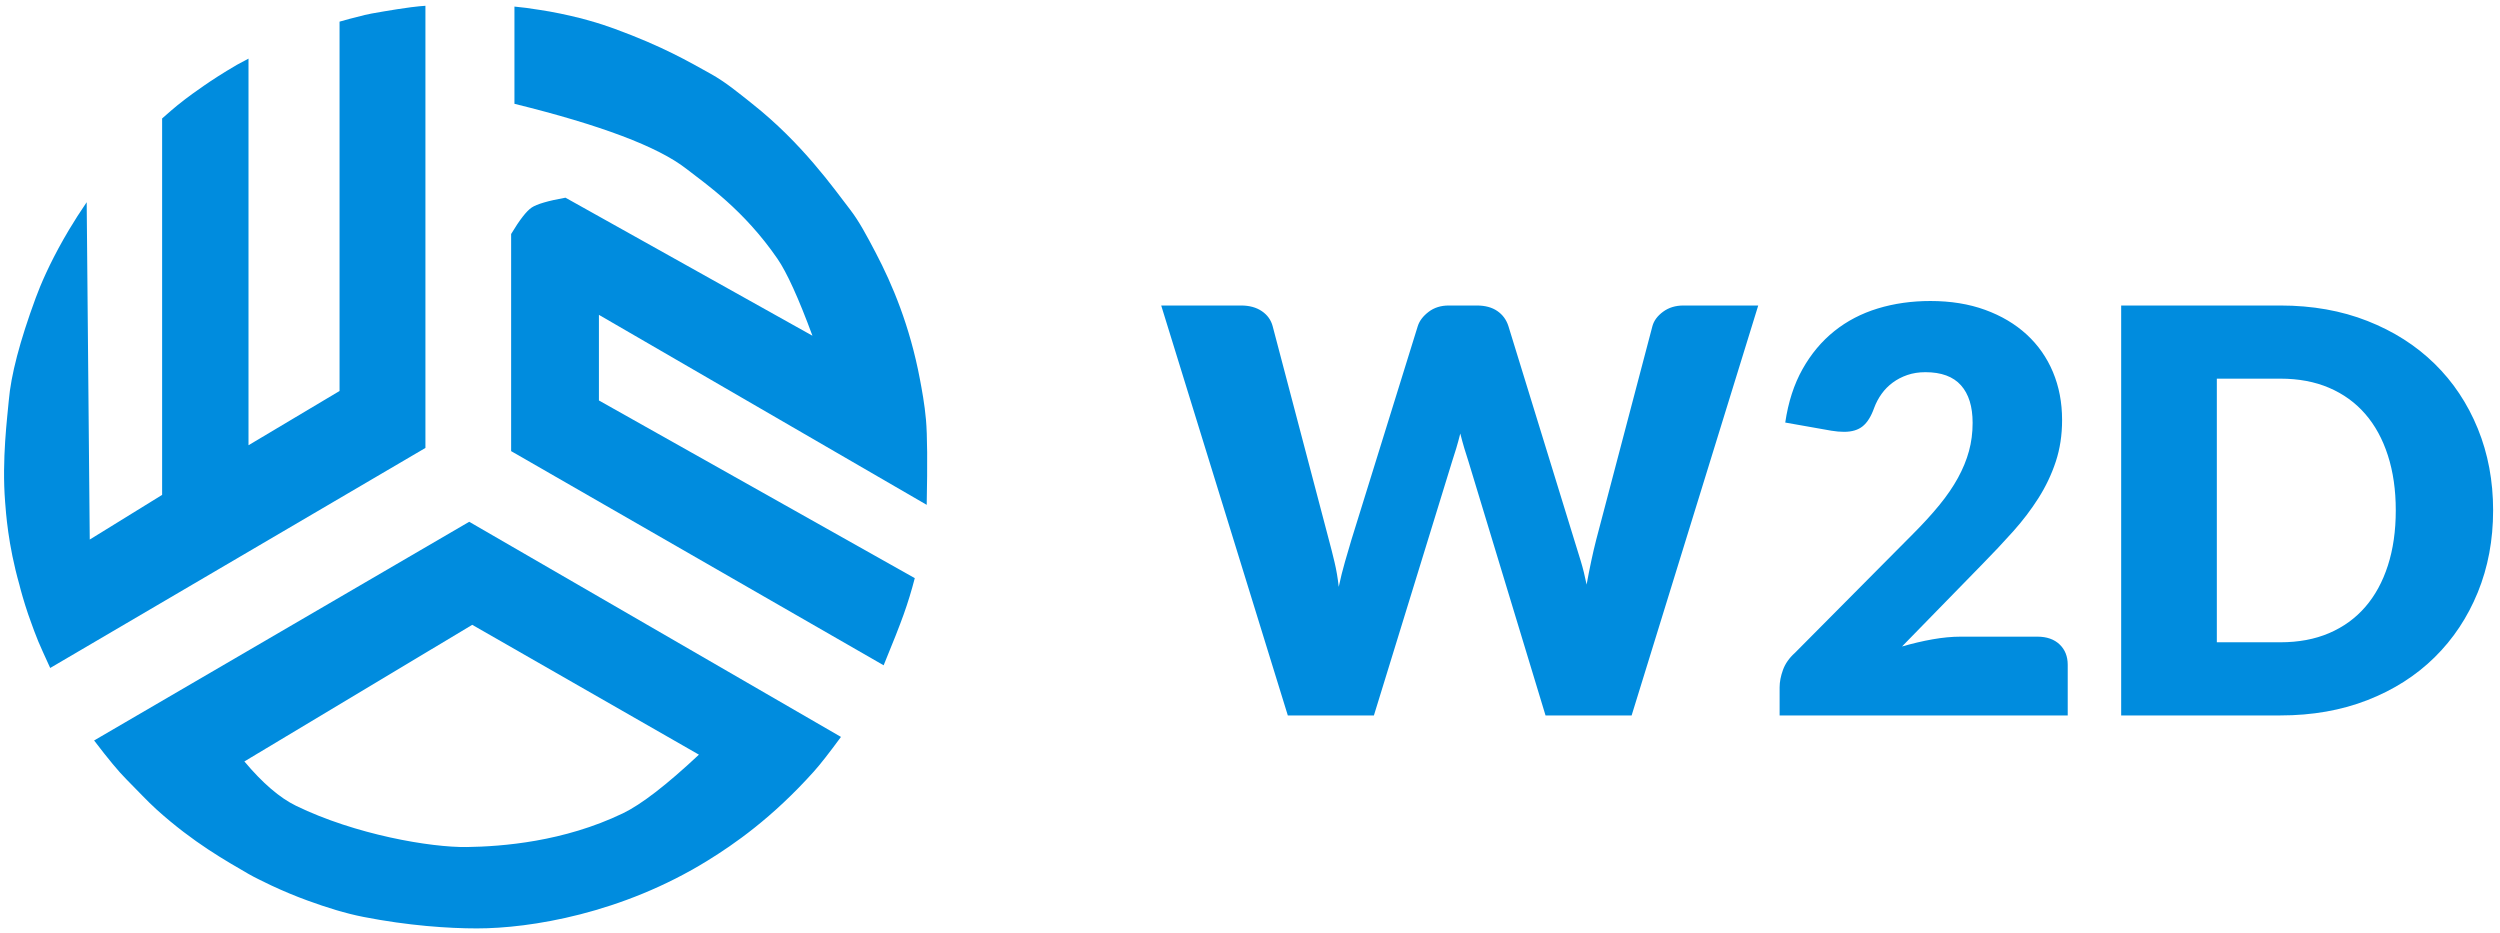
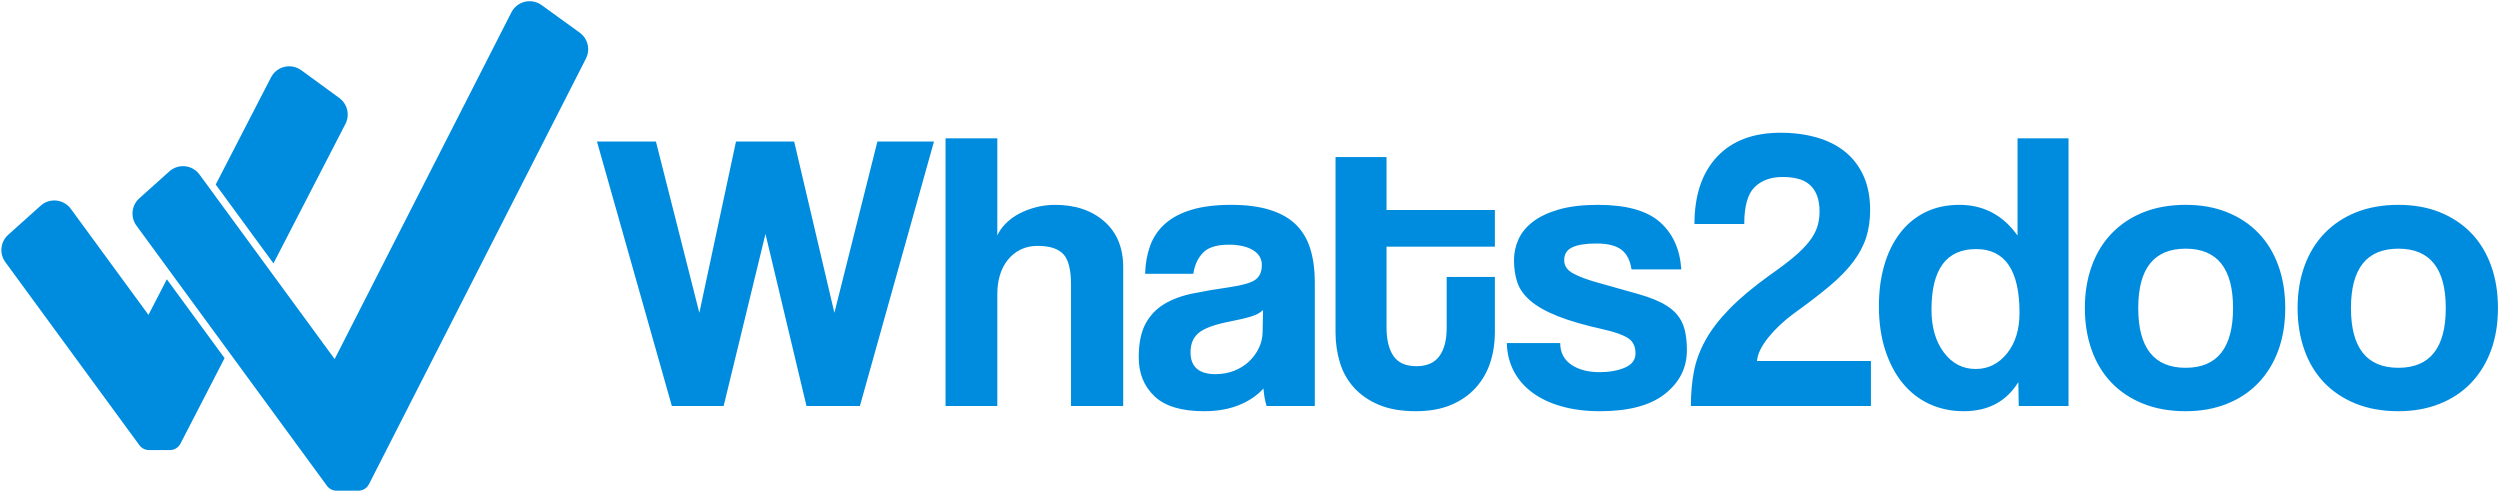
- <svg xmlns="http://www.w3.org/2000/svg" width="311px" height="116px" viewBox="0 0 311 116" version="1.1">
-   <defs />
-   <g id="Page-1" stroke="none" stroke-width="1" fill="none" fill-rule="evenodd">
-     <g id="Artboard" transform="translate(-702, -311)" fill="#008cde">
-       <g id="Group-2" transform="translate(702, 311)">
-         <g id="Group">
-           <path d="M10.784,25.154 L11.165,67.12 L20.168,61.564 L20.168,14.736 C21.051,13.955 21.693,13.403 22.096,13.079 C23.424,12.01 24.535,11.238 25.331,10.687 C26.257,10.045 27.635,9.133 29.463,8.069 C29.767,7.892 30.251,7.633 30.914,7.292 L30.914,55.388 L42.24,48.638 L42.24,2.693 C43.194,2.42 43.909,2.228 44.385,2.119 C45.099,1.956 45.163,1.842 47.746,1.419 C48.87,1.234 49.998,1.042 51.125,0.9 C51.876,0.805 52.475,0.745 52.923,0.72 L52.923,55.723 L6.245,83.096 C5.517,81.512 5.024,80.412 4.766,79.799 C4.384,78.89 4.127,78.129 3.93,77.602 C3.296,75.915 2.88,74.475 2.577,73.381 C2.513,73.151 2.467,72.933 2.411,72.734 C0.986,67.709 0.738,63.726 0.636,62.437 C0.218,57.162 0.92,51.831 1.092,49.837 C1.363,46.67 2.444,42.49 4.442,37.061 C5.065,35.367 6.137,32.877 7.887,29.784 C8.263,29.12 8.836,28.142 9.628,26.901 C9.857,26.543 10.242,25.961 10.784,25.154 Z" id="Path" />
-           <path d="M63.997,0.819 L63.997,12.914 C74.725,15.558 81.845,18.246 85.356,20.979 C87.828,22.903 92.531,26.104 96.717,32.191 C97.888,33.895 99.338,37.086 101.067,41.764 L70.345,24.592 C68.19,24.977 66.788,25.387 66.14,25.82 C65.492,26.254 64.64,27.351 63.585,29.111 L63.585,56.12 L109.925,82.763 C111.078,79.967 111.912,77.848 112.426,76.407 C112.941,74.966 113.399,73.471 113.799,71.921 L74.506,49.818 L74.506,39.166 L115.282,62.803 C115.387,57.635 115.357,54.114 115.194,52.241 C115.021,50.258 114.67,48.413 114.436,47.169 C113.19,40.551 110.995,35.362 108.957,31.476 C107.808,29.284 106.869,27.523 105.785,26.114 C103.664,23.358 99.761,17.798 93.585,12.914 C91.993,11.655 90.328,10.244 88.382,9.166 C85.691,7.674 82.493,5.792 76.415,3.566 C74.731,2.949 72.056,2.101 68.375,1.433 C67.715,1.313 66.745,1.171 65.451,0.98 C65.157,0.936 64.673,0.883 63.997,0.819 Z" id="Path-2" />
-           <path d="M58.369,64.909 L104.617,91.673 C103.144,93.678 102.018,95.115 101.239,95.983 C96.029,101.787 91.284,105.044 88.048,107.045 C77.364,113.655 65.958,115.494 59.335,115.494 C55.808,115.494 50.814,115.162 45.224,114.067 C42.931,113.619 40.648,112.896 38.26,112.028 C36.768,111.487 35.26,110.856 33.734,110.143 C33.237,109.91 32.739,109.665 32.238,109.414 C31.793,109.192 31.344,108.967 30.909,108.714 C28.131,107.094 24.09,104.857 19.51,100.732 C18.267,99.612 17.044,98.262 15.694,96.917 C14.788,96.014 13.458,94.414 11.707,92.115 L58.369,64.909 Z M30.401,94.723 C32.66,97.417 34.803,99.257 36.831,100.243 C44.202,103.828 53.569,105.438 58.088,105.371 C62.448,105.306 70.108,104.728 77.485,101.179 C79.769,100.081 82.923,97.648 86.947,93.88 L58.744,77.727 L30.401,94.723 Z" id="Combined-Shape" />
-         </g>
-         <path d="M144.454,38.005 L154.394,38.005 C155.421,38.005 156.279,38.238 156.967,38.705 C157.655,39.172 158.104,39.79 158.314,40.56 L165.314,67.16 C165.548,68.023 165.781,68.945 166.014,69.925 C166.248,70.905 166.423,71.932 166.539,73.005 C166.773,71.908 167.029,70.876 167.309,69.907 C167.59,68.939 167.858,68.023 168.114,67.16 L176.374,40.56 C176.584,39.907 177.034,39.318 177.722,38.792 C178.41,38.267 179.244,38.005 180.224,38.005 L183.724,38.005 C184.751,38.005 185.597,38.232 186.262,38.688 C186.927,39.143 187.388,39.767 187.644,40.56 L195.834,67.16 C196.091,67.977 196.359,68.846 196.639,69.767 C196.92,70.689 197.164,71.675 197.374,72.725 C197.561,71.698 197.754,70.718 197.952,69.785 C198.15,68.852 198.354,67.977 198.564,67.16 L205.564,40.56 C205.751,39.883 206.194,39.288 206.894,38.775 C207.595,38.262 208.434,38.005 209.414,38.005 L218.724,38.005 L202.974,89 L192.264,89 L182.674,57.395 C182.511,56.905 182.342,56.368 182.167,55.785 C181.992,55.202 181.823,54.583 181.659,53.93 C181.496,54.583 181.327,55.202 181.152,55.785 C180.977,56.368 180.808,56.905 180.644,57.395 L170.914,89 L160.204,89 L144.454,38.005 Z M240.144,37.445 C242.665,37.445 244.934,37.812 246.952,38.547 C248.97,39.283 250.691,40.303 252.114,41.61 C253.538,42.917 254.629,44.474 255.387,46.282 C256.145,48.091 256.524,50.08 256.524,52.25 C256.524,54.117 256.262,55.843 255.737,57.43 C255.212,59.017 254.495,60.527 253.584,61.962 C252.674,63.398 251.619,64.786 250.417,66.127 C249.215,67.469 247.938,68.828 246.584,70.205 L236.609,80.425 C237.893,80.052 239.159,79.754 240.407,79.532 C241.655,79.311 242.828,79.2 243.924,79.2 L253.444,79.2 C254.611,79.2 255.533,79.521 256.209,80.162 C256.886,80.804 257.224,81.65 257.224,82.7 L257.224,89 L221.384,89 L221.384,85.5 C221.384,84.823 221.524,84.1 221.804,83.33 C222.085,82.56 222.574,81.86 223.274,81.23 L237.974,66.425 C239.235,65.165 240.331,63.963 241.264,62.82 C242.198,61.677 242.968,60.551 243.574,59.443 C244.181,58.334 244.636,57.226 244.939,56.117 C245.243,55.009 245.394,53.837 245.394,52.6 C245.394,50.57 244.91,49.013 243.942,47.928 C242.974,46.842 241.498,46.3 239.514,46.3 C238.698,46.3 237.951,46.417 237.274,46.65 C236.598,46.883 235.991,47.198 235.454,47.595 C234.918,47.992 234.457,48.458 234.072,48.995 C233.687,49.532 233.378,50.115 233.144,50.745 C232.771,51.795 232.299,52.553 231.727,53.02 C231.155,53.487 230.38,53.72 229.399,53.72 C229.166,53.72 228.915,53.708 228.647,53.685 C228.379,53.662 228.105,53.627 227.824,53.58 L222.084,52.565 C222.458,50.022 223.175,47.805 224.237,45.915 C225.299,44.025 226.617,42.45 228.192,41.19 C229.767,39.93 231.569,38.991 233.599,38.373 C235.63,37.754 237.811,37.445 240.144,37.445 Z M310.144,63.485 C310.144,67.172 309.509,70.572 308.237,73.688 C306.965,76.803 305.175,79.497 302.864,81.772 C300.554,84.048 297.772,85.821 294.517,87.093 C291.262,88.364 287.651,89 283.684,89 L263.874,89 L263.874,38.005 L283.684,38.005 C287.651,38.005 291.262,38.647 294.517,39.93 C297.772,41.213 300.554,42.987 302.864,45.25 C305.175,47.513 306.965,50.202 308.237,53.318 C309.509,56.433 310.144,59.822 310.144,63.485 Z M298.034,63.485 C298.034,60.965 297.708,58.69 297.054,56.66 C296.401,54.63 295.462,52.909 294.237,51.498 C293.012,50.086 291.513,49.001 289.739,48.242 C287.966,47.484 285.948,47.105 283.684,47.105 L275.774,47.105 L275.774,79.9 L283.684,79.9 C285.948,79.9 287.966,79.521 289.739,78.763 C291.513,78.004 293.012,76.919 294.237,75.507 C295.462,74.096 296.401,72.375 297.054,70.345 C297.708,68.315 298.034,66.028 298.034,63.485 Z" id="W2D" />
-       </g>
-     </g>
+ <svg xmlns="http://www.w3.org/2000/svg" height="193" viewBox="0 0 979 193" width="979">
+   <g fill="#008cde" fill-rule="evenodd">
+     <path d="m200.262 4.839-69.211 135.769-25.385-34.661-.017-.022-16.545-22.589-6.066-8.283v-.001l-4.913-6.707c-2.798-3.82-8.282-4.392-11.807-1.23l-11.768 10.555c-3.065 2.749-3.546 7.372-1.115 10.693l13.338 18.212 9.557 13.053 13.053 17.828 38.67 52.804c.873 1.185 2.254 1.887 3.725 1.887h8.596c.217 0 .432-.015.643-.044.329-.046.646-.137.953-.25.087-.032.176-.056.26-.093.272-.12.525-.273.768-.441.122-.085.243-.171.356-.268.418-.353.771-.784 1.043-1.277.026-.047.058-.089.082-.138l84.984-166.712c1.792-3.514.757-7.81-2.438-10.123l-14.931-10.812c-1.429-1.034-3.068-1.523-4.685-1.523-2.891 0-5.715 1.564-7.147 4.373m-94.126 25.449-21.66 41.978.826 1.128 6.067 8.284 15.718 21.46 28.188-54.616c1.81-3.507.795-7.81-2.392-10.139l-14.907-10.89c-1.434-1.047-3.083-1.543-4.711-1.543-2.878 0-5.69 1.549-7.129 4.338m-90.215 50.256-12.719 11.408c-3.065 2.748-3.546 7.371-1.114 10.692l52.414 71.579c.856 1.265 2.29 2.022 3.814 2.022h8.25c1.728 0 3.303-.963 4.095-2.494l17.285-33.508-.827-1.129-13.054-17.828-8.731-11.924-7.193 13.944-30.412-41.532c-1.579-2.156-4.013-3.277-6.468-3.277-1.896 0-3.804.669-5.34 2.047" />
+     <path d="m315.826 159-16.068-67.392-16.38 67.392h-20.28l-29.328-103.584h23.088l17.004 67.08 14.352-67.08h22.776l15.756 67.08 16.848-67.08h22.152l-29.016 103.584zm103.584 0v-47.58c0-5.824-1.014-9.802-3.042-11.934-2.028-2.132-5.382-3.198-10.062-3.198-2.496 0-4.732.494-6.708 1.482s-3.64 2.34-4.992 4.056-2.366 3.692-3.042 5.928-1.014 4.654-1.014 7.254v43.992h-20.28v-104.832h20.28v38.064c.728-1.664 1.846-3.25 3.354-4.758s3.25-2.782 5.226-3.822 4.16-1.872 6.552-2.496 4.888-.936 7.488-.936c7.904 0 14.326 2.158 19.266 6.474s7.41 10.322 7.41 18.018v54.288zm75.192-37.596c-1.04 1.04-2.548 1.872-4.524 2.496s-4.836 1.3-8.58 2.028c-5.824 1.144-9.828 2.6-12.012 4.368s-3.276 4.316-3.276 7.644c0 5.72 3.276 8.58 9.828 8.58 2.6 0 5.018-.442 7.254-1.326s4.16-2.08 5.772-3.588 2.912-3.276 3.9-5.304 1.482-4.186 1.482-6.474zm1.404 37.596c-.624-1.976-1.04-4.264-1.248-6.864-2.392 2.704-5.564 4.862-9.516 6.474s-8.528 2.418-13.728 2.418c-8.84 0-15.314-1.95-19.422-5.85s-6.162-8.97-6.162-15.21c0-5.512.884-9.906 2.652-13.182s4.212-5.85 7.332-7.722 6.838-3.25 11.154-4.134 9.022-1.69 14.118-2.418 8.528-1.69 10.296-2.886 2.652-3.146 2.652-5.85c0-2.496-1.17-4.446-3.51-5.85s-5.486-2.106-9.438-2.106c-4.68 0-8.034 1.04-10.062 3.12-2.028 2.08-3.302 4.836-3.822 8.268h-18.876c.104-3.952.754-7.592 1.95-10.92s3.12-6.188 5.772-8.58 6.11-4.238 10.374-5.538 9.464-1.95 15.6-1.95c6.032 0 11.154.676 15.366 2.028s7.592 3.302 10.14 5.85 4.394 5.72 5.538 9.516 1.716 8.086 1.716 12.87v48.516zm70.512-50.544h18.876v21.84c0 4.056-.598 7.93-1.794 11.622s-3.068 6.968-5.616 9.828-5.772 5.122-9.672 6.786-8.554 2.496-13.962 2.496c-5.616 0-10.4-.832-14.352-2.496s-7.202-3.9-9.75-6.708-4.394-6.084-5.538-9.828-1.716-7.696-1.716-11.856v-68.64h19.968v20.748h42.432v14.352h-42.432v31.512c0 4.888.91 8.658 2.73 11.31s4.81 3.978 8.97 3.978c4.056 0 7.046-1.3 8.97-3.9s2.886-6.292 2.886-11.076zm72.384-2.964c-.52-3.536-1.846-6.11-3.978-7.722s-5.382-2.418-9.75-2.418c-4.16 0-7.306.494-9.438 1.482s-3.198 2.678-3.198 5.07c0 2.08 1.066 3.744 3.198 4.992s5.226 2.444 9.282 3.588c6.656 1.872 12.272 3.458 16.848 4.758 4.576 1.3 8.242 2.834 10.998 4.602s4.732 3.978 5.928 6.63 1.794 6.214 1.794 10.686c0 6.864-2.86 12.558-8.58 17.082s-14.196 6.786-25.428 6.786c-5.512 0-10.504-.624-14.976-1.872s-8.294-3.042-11.466-5.382-5.616-5.148-7.332-8.424-2.626-6.942-2.73-10.998h20.904c0 3.64 1.43 6.448 4.29 8.424s6.578 2.964 11.154 2.964c3.848 0 7.15-.598 9.906-1.794s4.134-3.042 4.134-5.538c0-2.808-1.014-4.836-3.042-6.084s-5.122-2.34-9.282-3.276c-7.488-1.664-13.52-3.406-18.096-5.226s-8.138-3.822-10.686-6.006-4.264-4.576-5.148-7.176-1.326-5.512-1.326-8.736c0-2.912.598-5.668 1.794-8.268s3.094-4.888 5.694-6.864 5.98-3.562 10.14-4.758 9.256-1.794 15.288-1.794c11.024 0 19.084 2.236 24.18 6.708s7.904 10.66 8.424 18.564zm23.244 53.508c0-4.784.39-9.256 1.17-13.416s2.288-8.268 4.524-12.324 5.382-8.164 9.438-12.324 9.412-8.632 16.068-13.416c3.744-2.6 6.838-4.94 9.282-7.02 2.444-2.08 4.394-4.056 5.85-5.928s2.496-3.744 3.12-5.616.936-3.9.936-6.084c0-2.6-.364-4.784-1.092-6.552s-1.742-3.172-3.042-4.212c-1.3-1.04-2.834-1.768-4.602-2.184s-3.64-.624-5.616-.624c-4.68 0-8.372 1.326-11.076 3.978s-4.056 7.462-4.056 14.43h-19.5c0-11.232 2.938-19.994 8.814-26.286s14.17-9.438 24.882-9.438c5.2 0 9.958.624 14.274 1.872s8.008 3.12 11.076 5.616 5.46 5.642 7.176 9.438 2.574 8.242 2.574 13.338c0 3.952-.52 7.54-1.56 10.764s-2.73 6.396-5.07 9.516c-2.34 3.12-5.434 6.292-9.282 9.516s-8.528 6.812-14.04 10.764c-3.952 2.912-7.28 6.058-9.984 9.438s-4.16 6.422-4.368 9.126h44.616v17.628zm111.54-14.508c4.888 0 8.97-2.028 12.246-6.084s4.914-9.36 4.914-15.912c0-16.64-5.668-24.96-17.004-24.96-11.648 0-17.472 7.904-17.472 23.712 0 6.864 1.612 12.454 4.836 16.77s7.384 6.474 12.48 6.474zm16.848 14.508-.156-9.36c-4.68 7.592-11.804 11.388-21.372 11.388-4.888 0-9.36-.936-13.416-2.808s-7.54-4.576-10.452-8.112-5.2-7.852-6.864-12.948-2.496-10.868-2.496-17.316c0-5.824.702-11.154 2.106-15.99 1.404-4.836 3.458-9.022 6.162-12.558s6.006-6.266 9.906-8.19c3.9-1.924 8.346-2.886 13.338-2.886 9.464 0 17.056 4.004 22.776 12.012v-38.064h19.968v104.832zm65.364-14.976c12.376 0 18.564-7.8 18.564-23.4 0-15.496-6.188-23.244-18.564-23.244s-18.564 7.748-18.564 23.244c0 15.6 6.188 23.4 18.564 23.4zm0 17.004c-6.24 0-11.804-.988-16.692-2.964s-9.022-4.732-12.402-8.268-5.954-7.8-7.722-12.792-2.652-10.452-2.652-16.38c0-6.032.91-11.544 2.73-16.536s4.446-9.256 7.878-12.792 7.566-6.266 12.402-8.19 10.322-2.886 16.458-2.886c6.032 0 11.44.962 16.224 2.886s8.866 4.628 12.246 8.112 5.98 7.722 7.8 12.714 2.73 10.556 2.73 16.692-.91 11.674-2.73 16.614-4.42 9.178-7.8 12.714-7.488 6.266-12.324 8.19-10.218 2.886-16.146 2.886zm83.304-17.004c12.376 0 18.564-7.8 18.564-23.4 0-15.496-6.188-23.244-18.564-23.244s-18.564 7.748-18.564 23.244c0 15.6 6.188 23.4 18.564 23.4zm0 17.004c-6.24 0-11.804-.988-16.692-2.964s-9.022-4.732-12.402-8.268-5.954-7.8-7.722-12.792-2.652-10.452-2.652-16.38c0-6.032.91-11.544 2.73-16.536s4.446-9.256 7.878-12.792 7.566-6.266 12.402-8.19 10.322-2.886 16.458-2.886c6.032 0 11.44.962 16.224 2.886s8.866 4.628 12.246 8.112 5.98 7.722 7.8 12.714 2.73 10.556 2.73 16.692-.91 11.674-2.73 16.614-4.42 9.178-7.8 12.714-7.488 6.266-12.324 8.19-10.218 2.886-16.146 2.886z" />
  </g>
</svg>
